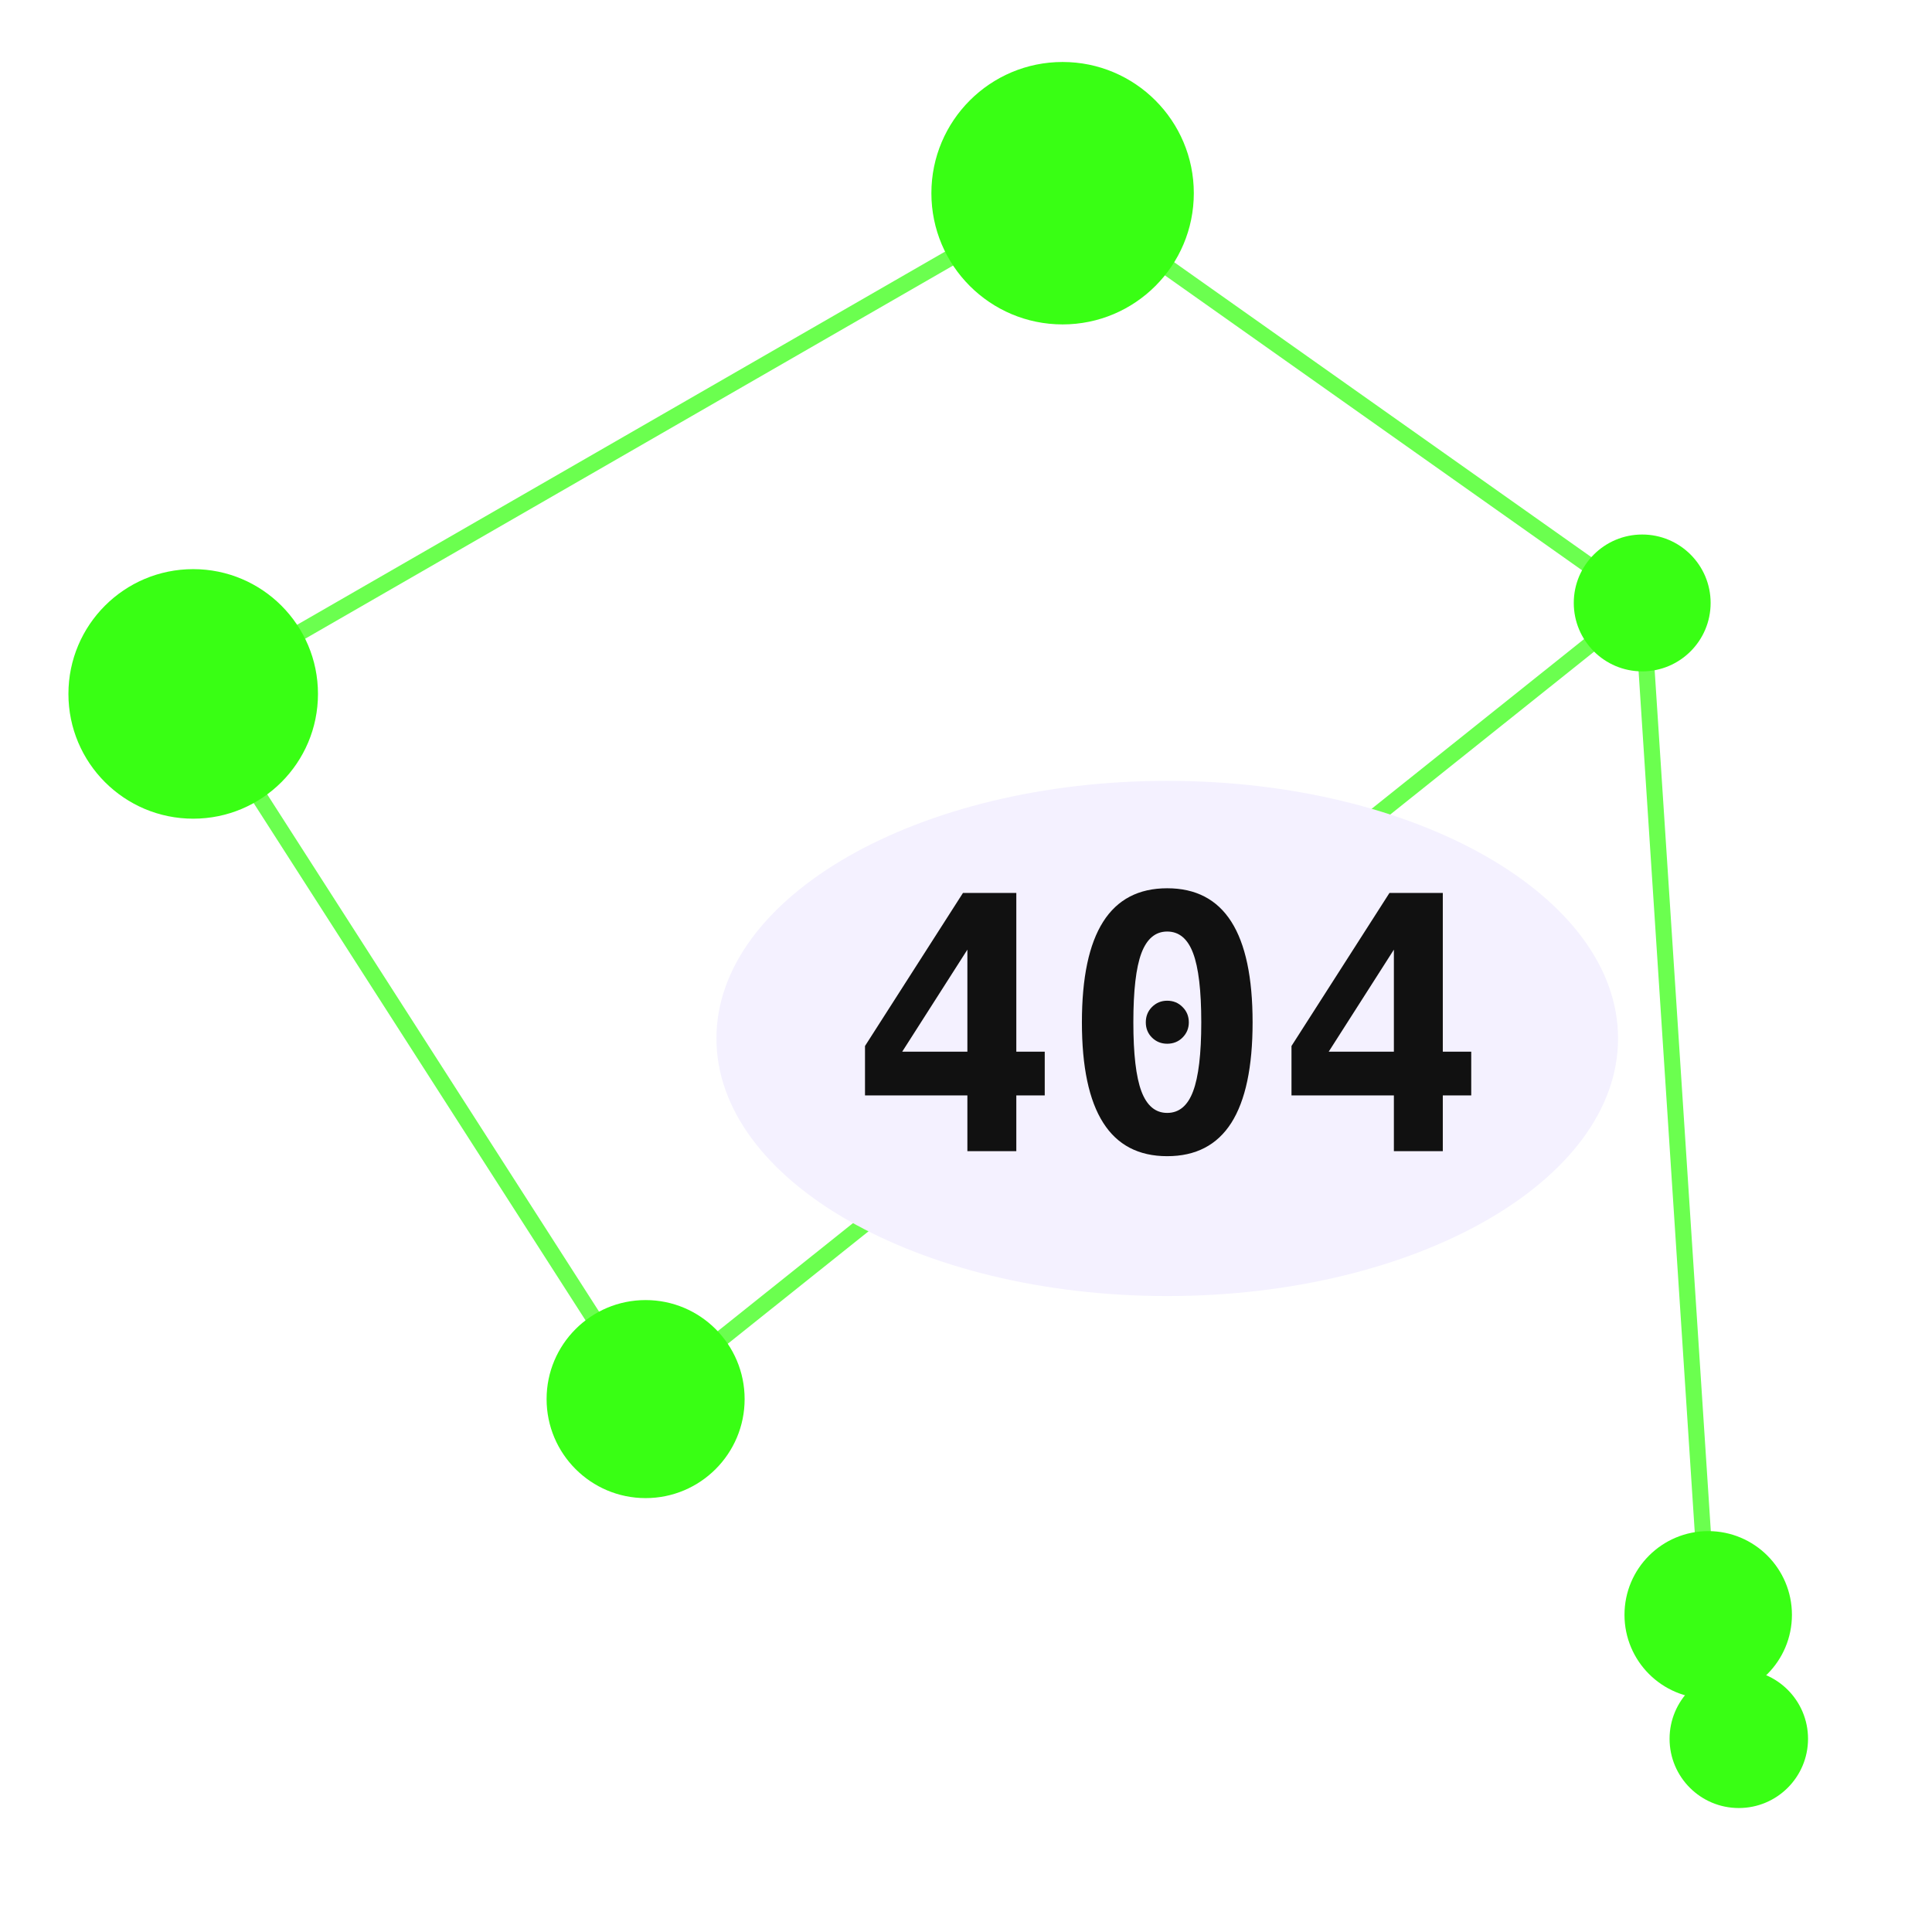
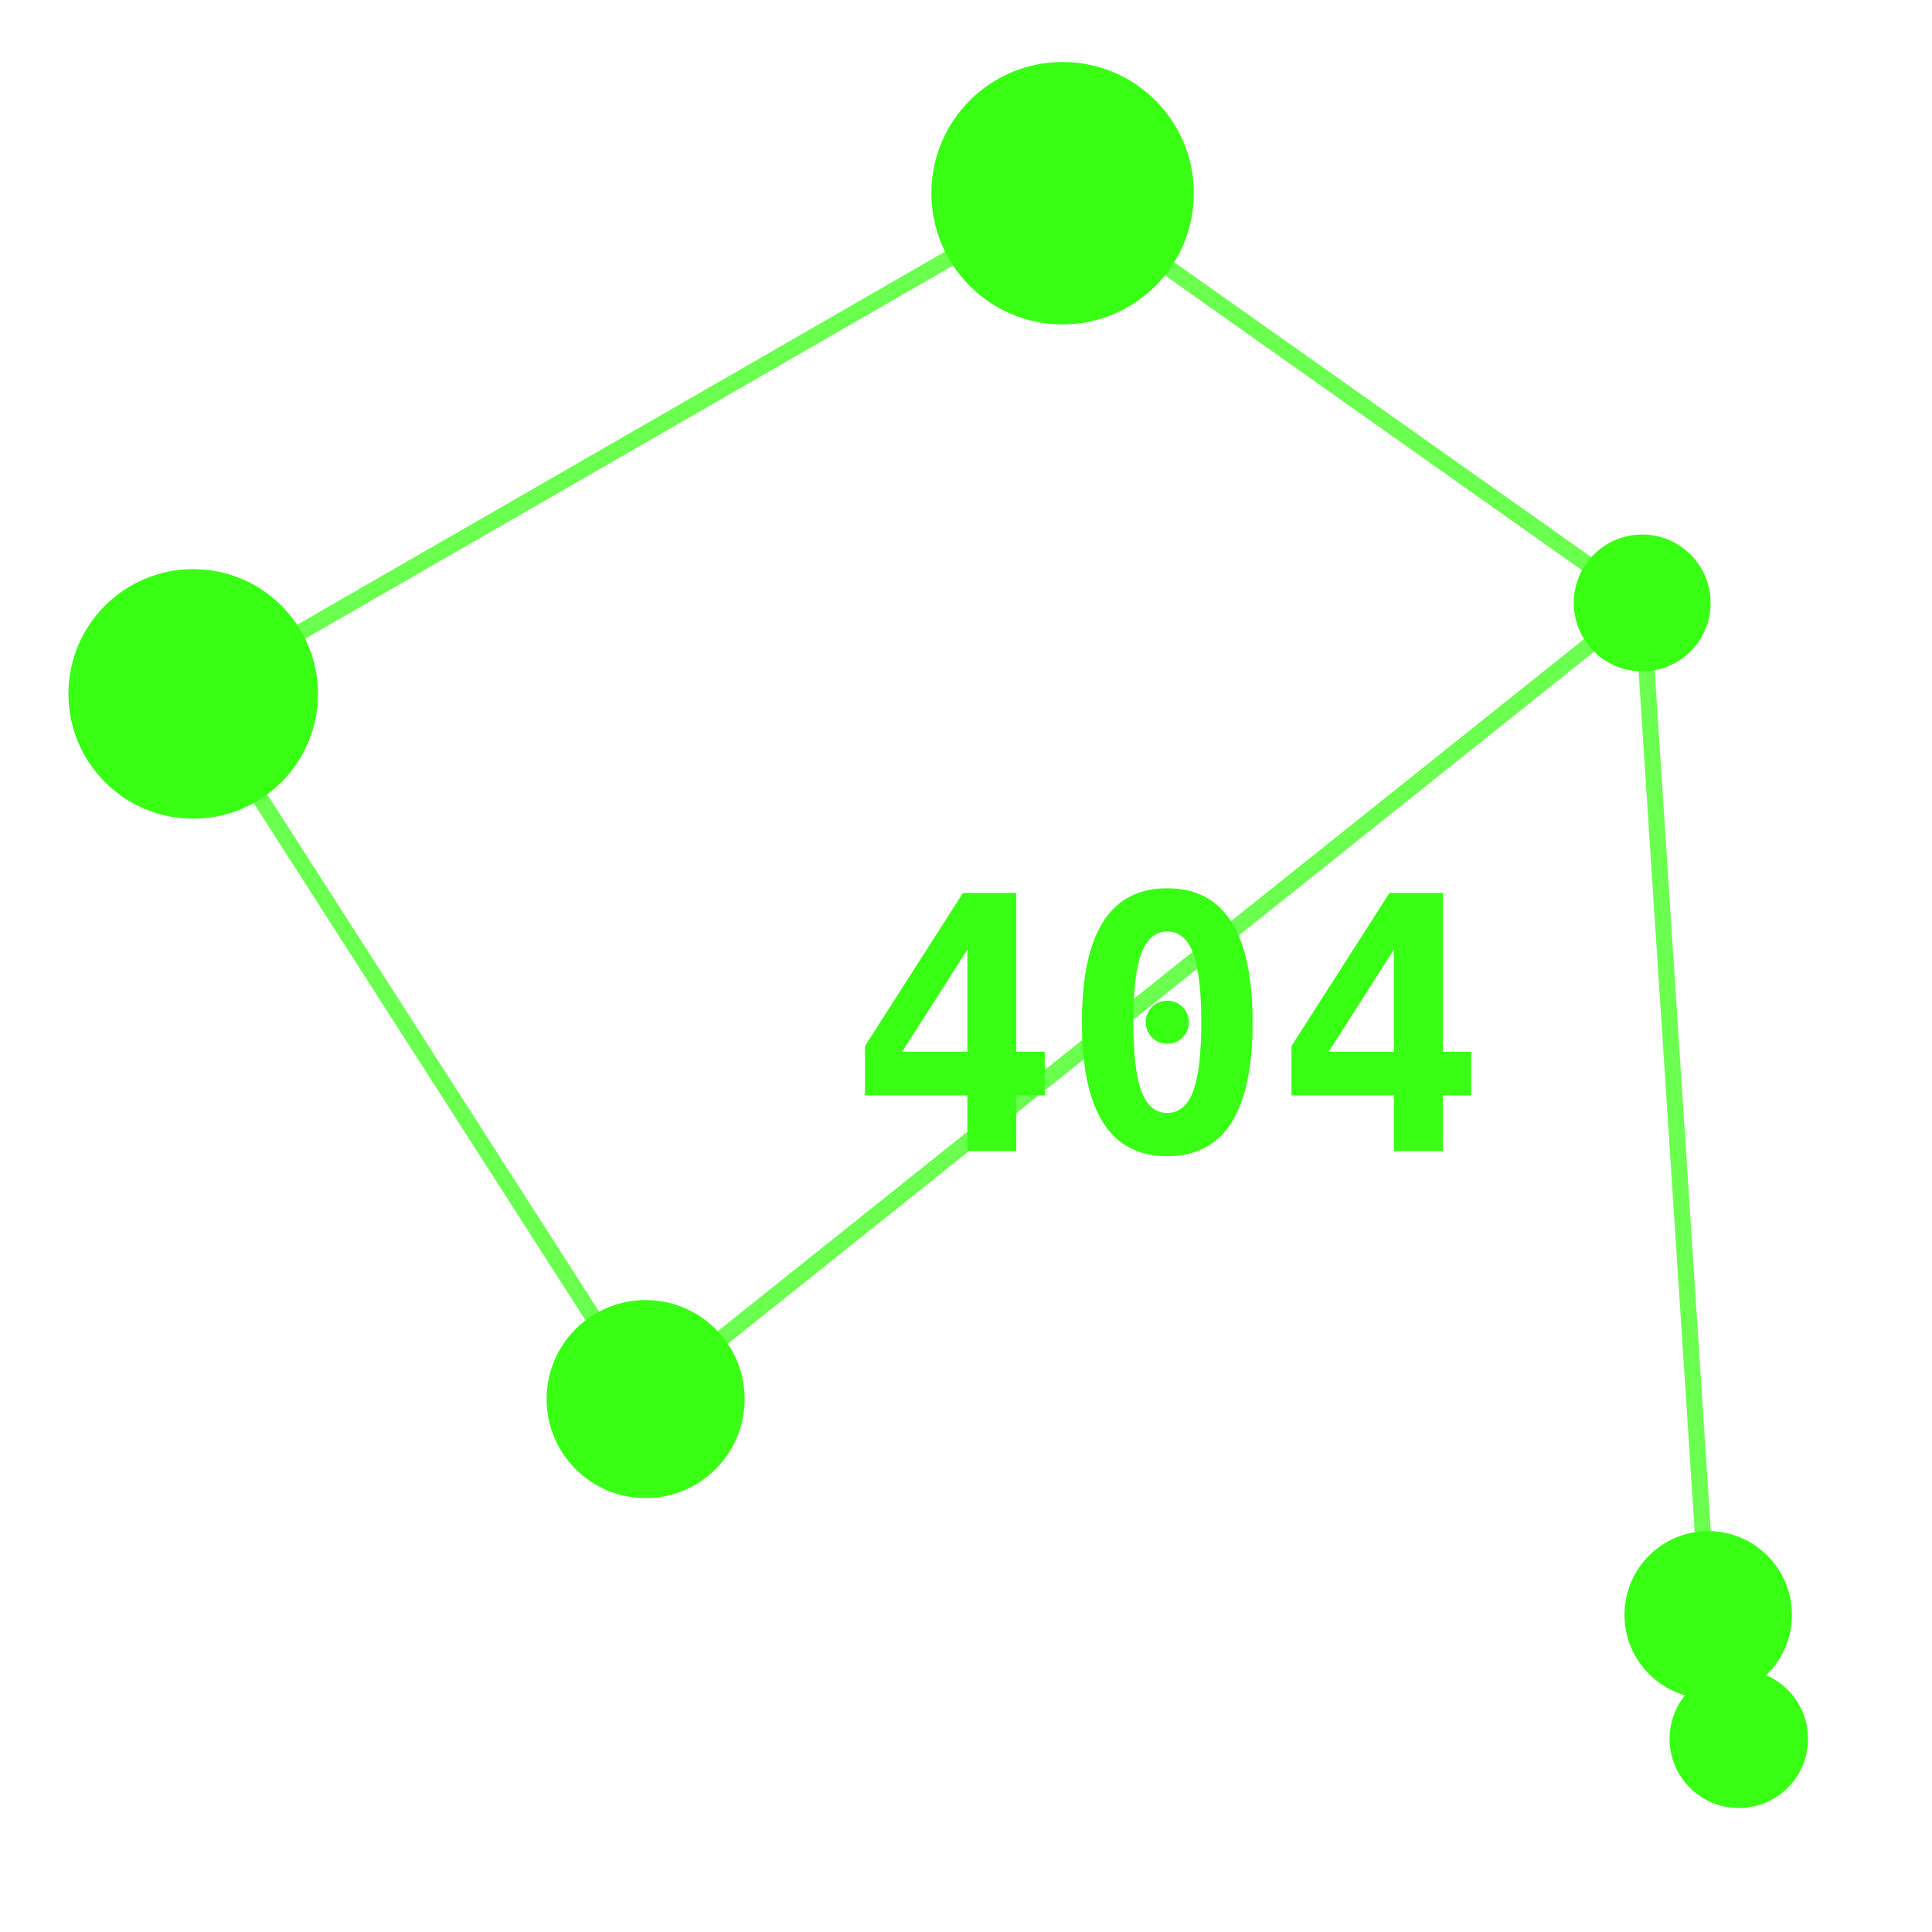
<svg xmlns="http://www.w3.org/2000/svg" viewBox="0 0 240 240" width="240" height="240">
  <g>
    <line x1="24.0" y1="86.2" x2="132.0" y2="24.0" stroke="#39FF14" stroke-width="2" opacity="0.75" />
    <line x1="132.0" y1="24.0" x2="204.0" y2="74.9" stroke="#39FF14" stroke-width="2" opacity="0.75" />
    <line x1="204.0" y1="74.9" x2="80.2" y2="173.8" stroke="#39FF14" stroke-width="2" opacity="0.75" />
    <line x1="80.2" y1="173.8" x2="24.0" y2="86.2" stroke="#39FF14" stroke-width="2" opacity="0.75" />
    <line x1="204.0" y1="74.9" x2="212.2" y2="200.6" stroke="#39FF14" stroke-width="2" opacity="0.75" />
    <line x1="212.2" y1="200.6" x2="216.0" y2="216.0" stroke="#39FF14" stroke-width="2" opacity="0.75" />
  </g>
  <g>
    <circle cx="24.0" cy="86.2" r="15.5" fill="#39FF14" />
    <circle cx="132.0" cy="24.0" r="16.3" fill="#39FF14" />
    <circle cx="204.0" cy="74.9" r="8.5" fill="#39FF14" />
    <circle cx="80.2" cy="173.8" r="12.3" fill="#39FF14" />
    <circle cx="212.2" cy="200.6" r="10.4" fill="#39FF14" />
    <circle cx="216.0" cy="216.0" r="8.6" fill="#39FF14" />
  </g>
-   <ellipse fill="#F4F1FF" cx="145" cy="129" rx="56" ry="32" />
-   <text font-family="JetBrains Mono, monospace" font-weight="700" font-size="44" fill="#111111" x="145" y="143" text-anchor="middle">404</text>
+   <text font-family="JetBrains Mono, monospace" font-weight="700" font-size="44" fill="#39FF14" x="145" y="143" text-anchor="middle">404</text>
</svg>
